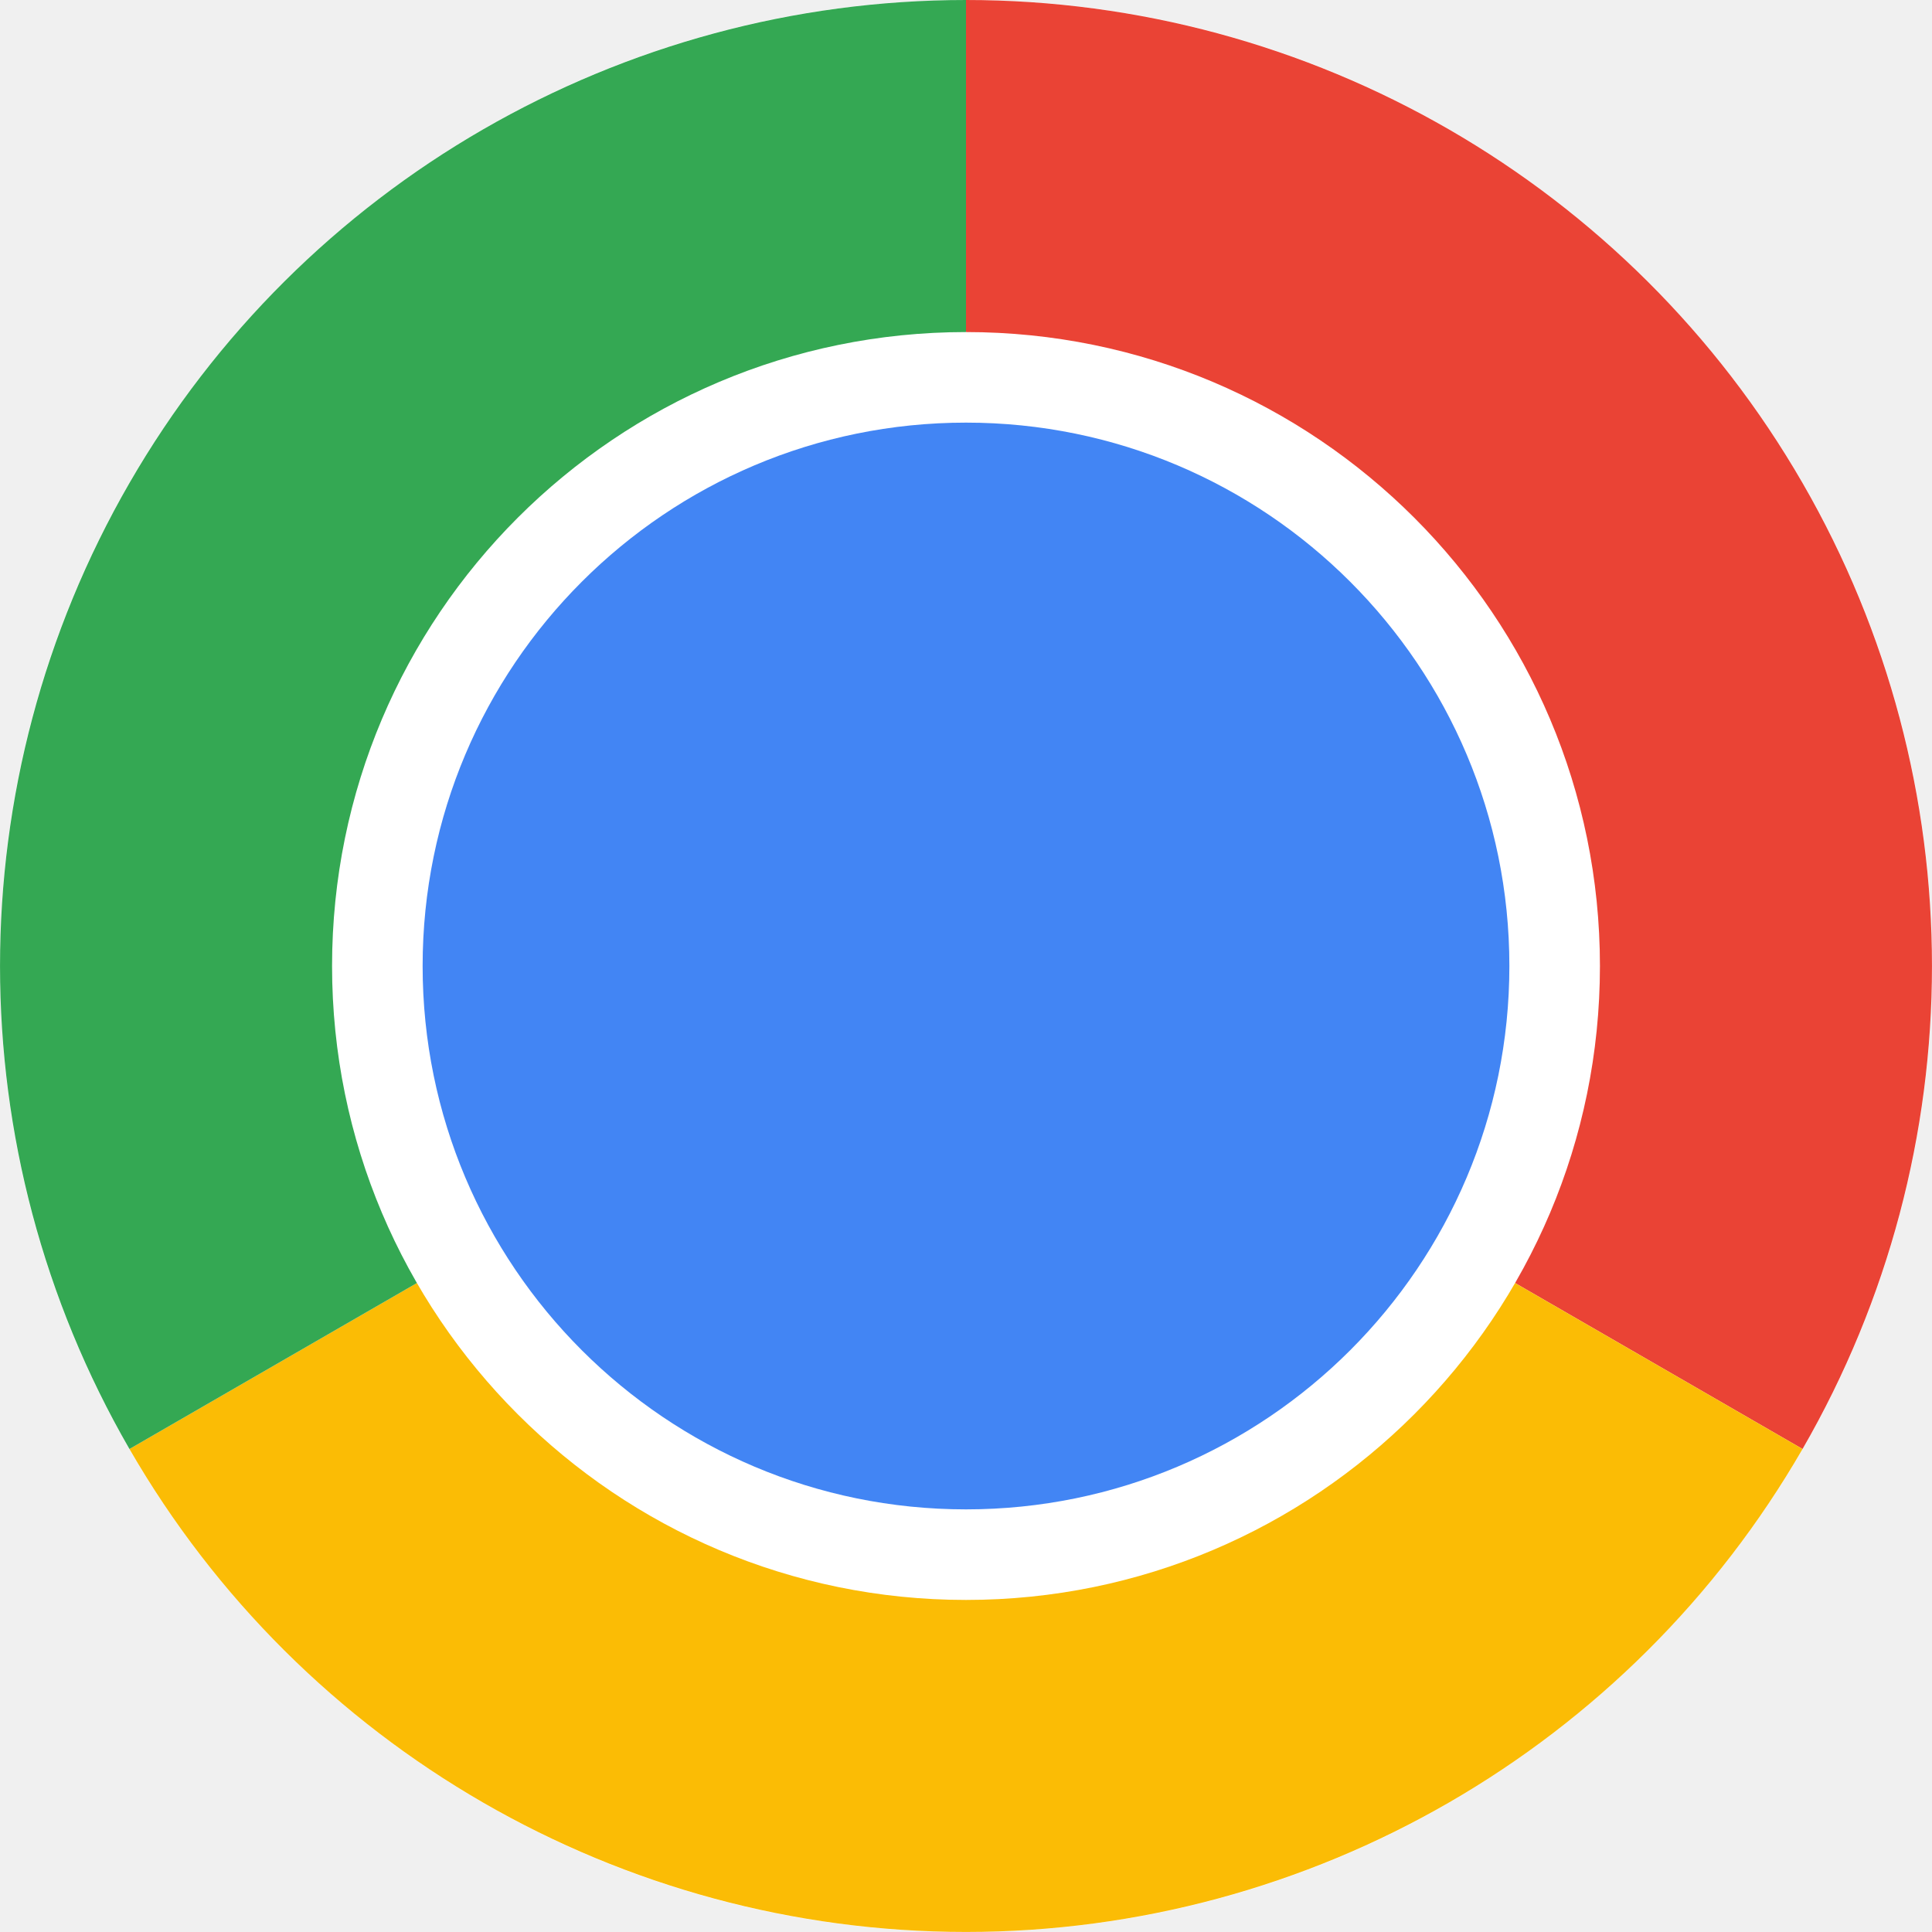
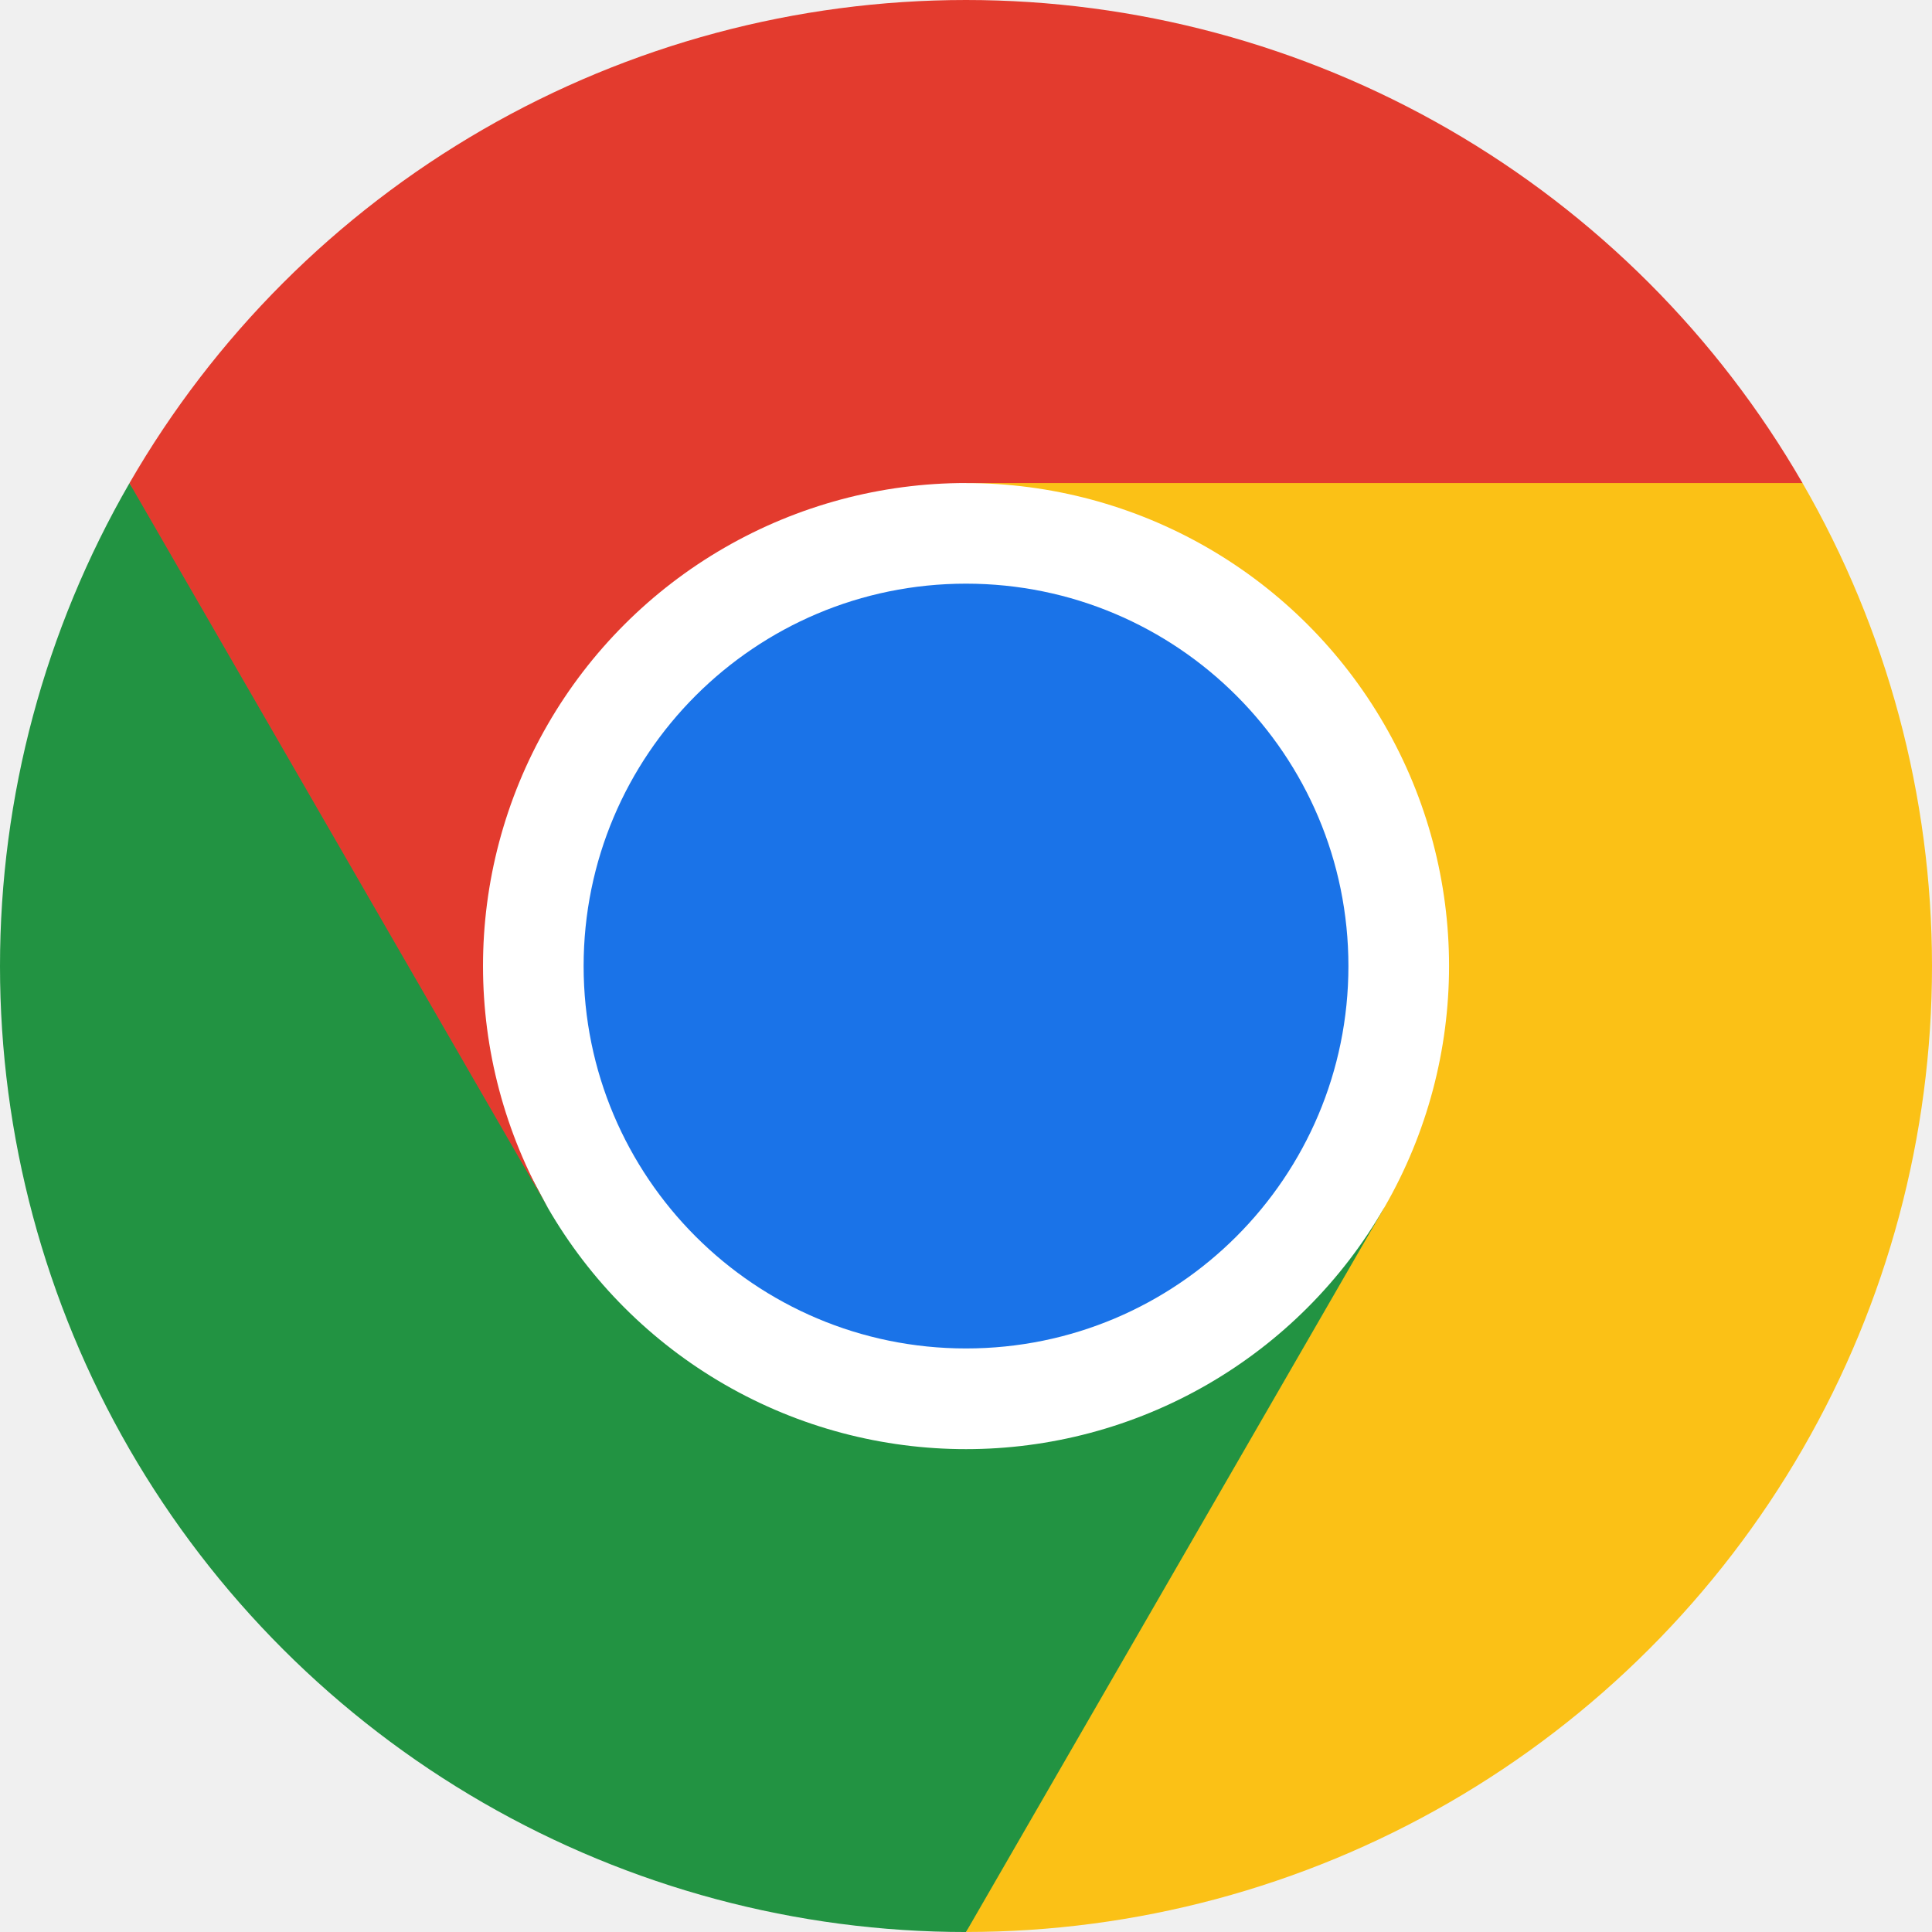
- <svg xmlns="http://www.w3.org/2000/svg" viewBox="0 0 32 32" width="32" height="32" role="img" aria-label="Chrome">
-   <circle cx="16" cy="16" r="16" fill="#fff" />
-   <path d="M16 16L16 0A16 16 0 0 1 29.856 24z" fill="#EA4335" />
-   <path d="M16 16L29.856 24A16 16 0 0 1 2.144 24z" fill="#FBBC05" />
-   <path d="M16 16L2.144 24A16 16 0 0 1 16 0z" fill="#34A853" />
-   <circle cx="16" cy="16" r="10.5" fill="white" />
-   <circle cx="16" cy="16" r="9" fill="#4285F4" />
+ <svg xmlns="http://www.w3.org/2000/svg" width="256px" height="256px" viewBox="0 0 256 256" version="1.1" preserveAspectRatio="xMidYMid">
+   <g>
+     <path d="M128.003,199.216 C167.338,199.216 199.224,167.328 199.224,127.993 C199.224,88.658 167.338,56.77 128.003,56.77 C88.668,56.77 56.781,88.658 56.781,127.993 C56.781,167.328 88.668,199.216 128.003,199.216 Z" fill="#FFFFFF" />
+     <path d="M35.89,92.997 C30.577,83.794 24.332,74.135 17.154,64.02 C5.917,83.477 0,105.55 0,128.02 C0,150.49 5.914,172.563 17.15,192.02 C28.386,211.477 44.547,227.636 64.007,238.866 C83.467,250.096 105.542,256.007 128.011,256.002 C139.792,239.478 147.79,227.564 152.007,220.261 C160.106,206.233 170.58,186.149 183.43,160.01 L183.43,159.995 C177.817,169.73 169.739,177.814 160.01,183.436 C140.208,194.876 115.806,194.88 96.001,183.445 C86.27,177.827 78.19,169.745 72.574,160.013 C55.12,127.464 42.892,105.125 35.89,92.997 Z" fill="#229342" />
+     <path d="M128.008,255.996 C150.477,256 172.551,250.086 192.009,238.853 C211.468,227.62 227.626,211.46 238.859,192 C250.092,172.54 256.004,150.466 256,127.997 C255.996,105.528 250.076,83.456 238.837,64 C214.589,61.61 196.694,60.415 185.151,60.415 C172.063,60.415 153.012,61.61 127.999,64 L127.985,64.009 C139.221,64.004 150.261,66.957 159.994,72.572 C169.727,78.188 177.809,86.266 183.429,95.997 C194.867,115.801 194.866,140.204 183.428,160.007 L128.008,255.996 Z" fill="#FBC116" />
+     <path d="M128.003,178.677 C155.987,178.677 178.672,155.992 178.672,128.007 C178.672,100.021 155.987,77.338 128.003,77.338 C100.019,77.338 77.333,100.023 77.333,128.007 C77.333,155.991 100.019,178.677 128.003,178.677 Z" fill="#1A73E8" />
+     <path d="M128.003,64.004 L238.841,64.004 C227.609,44.544 211.452,28.383 191.993,17.147 C172.535,5.912 150.462,-0.002 127.993,1.42108511e-14 C105.524,1.42108511e-14 83.452,5.918 63.996,17.157 C44.539,28.395 28.384,44.557 17.155,64.019 L72.575,160.009 L72.59,160.017 C61.145,140.216 61.138,115.814 72.57,96.006 C78.185,86.274 86.267,78.192 95.998,72.575 C105.729,66.958 116.768,64 128.005,64.003 L128.003,64.004 Z" fill="#E33B2E" />
+   </g>
</svg>
